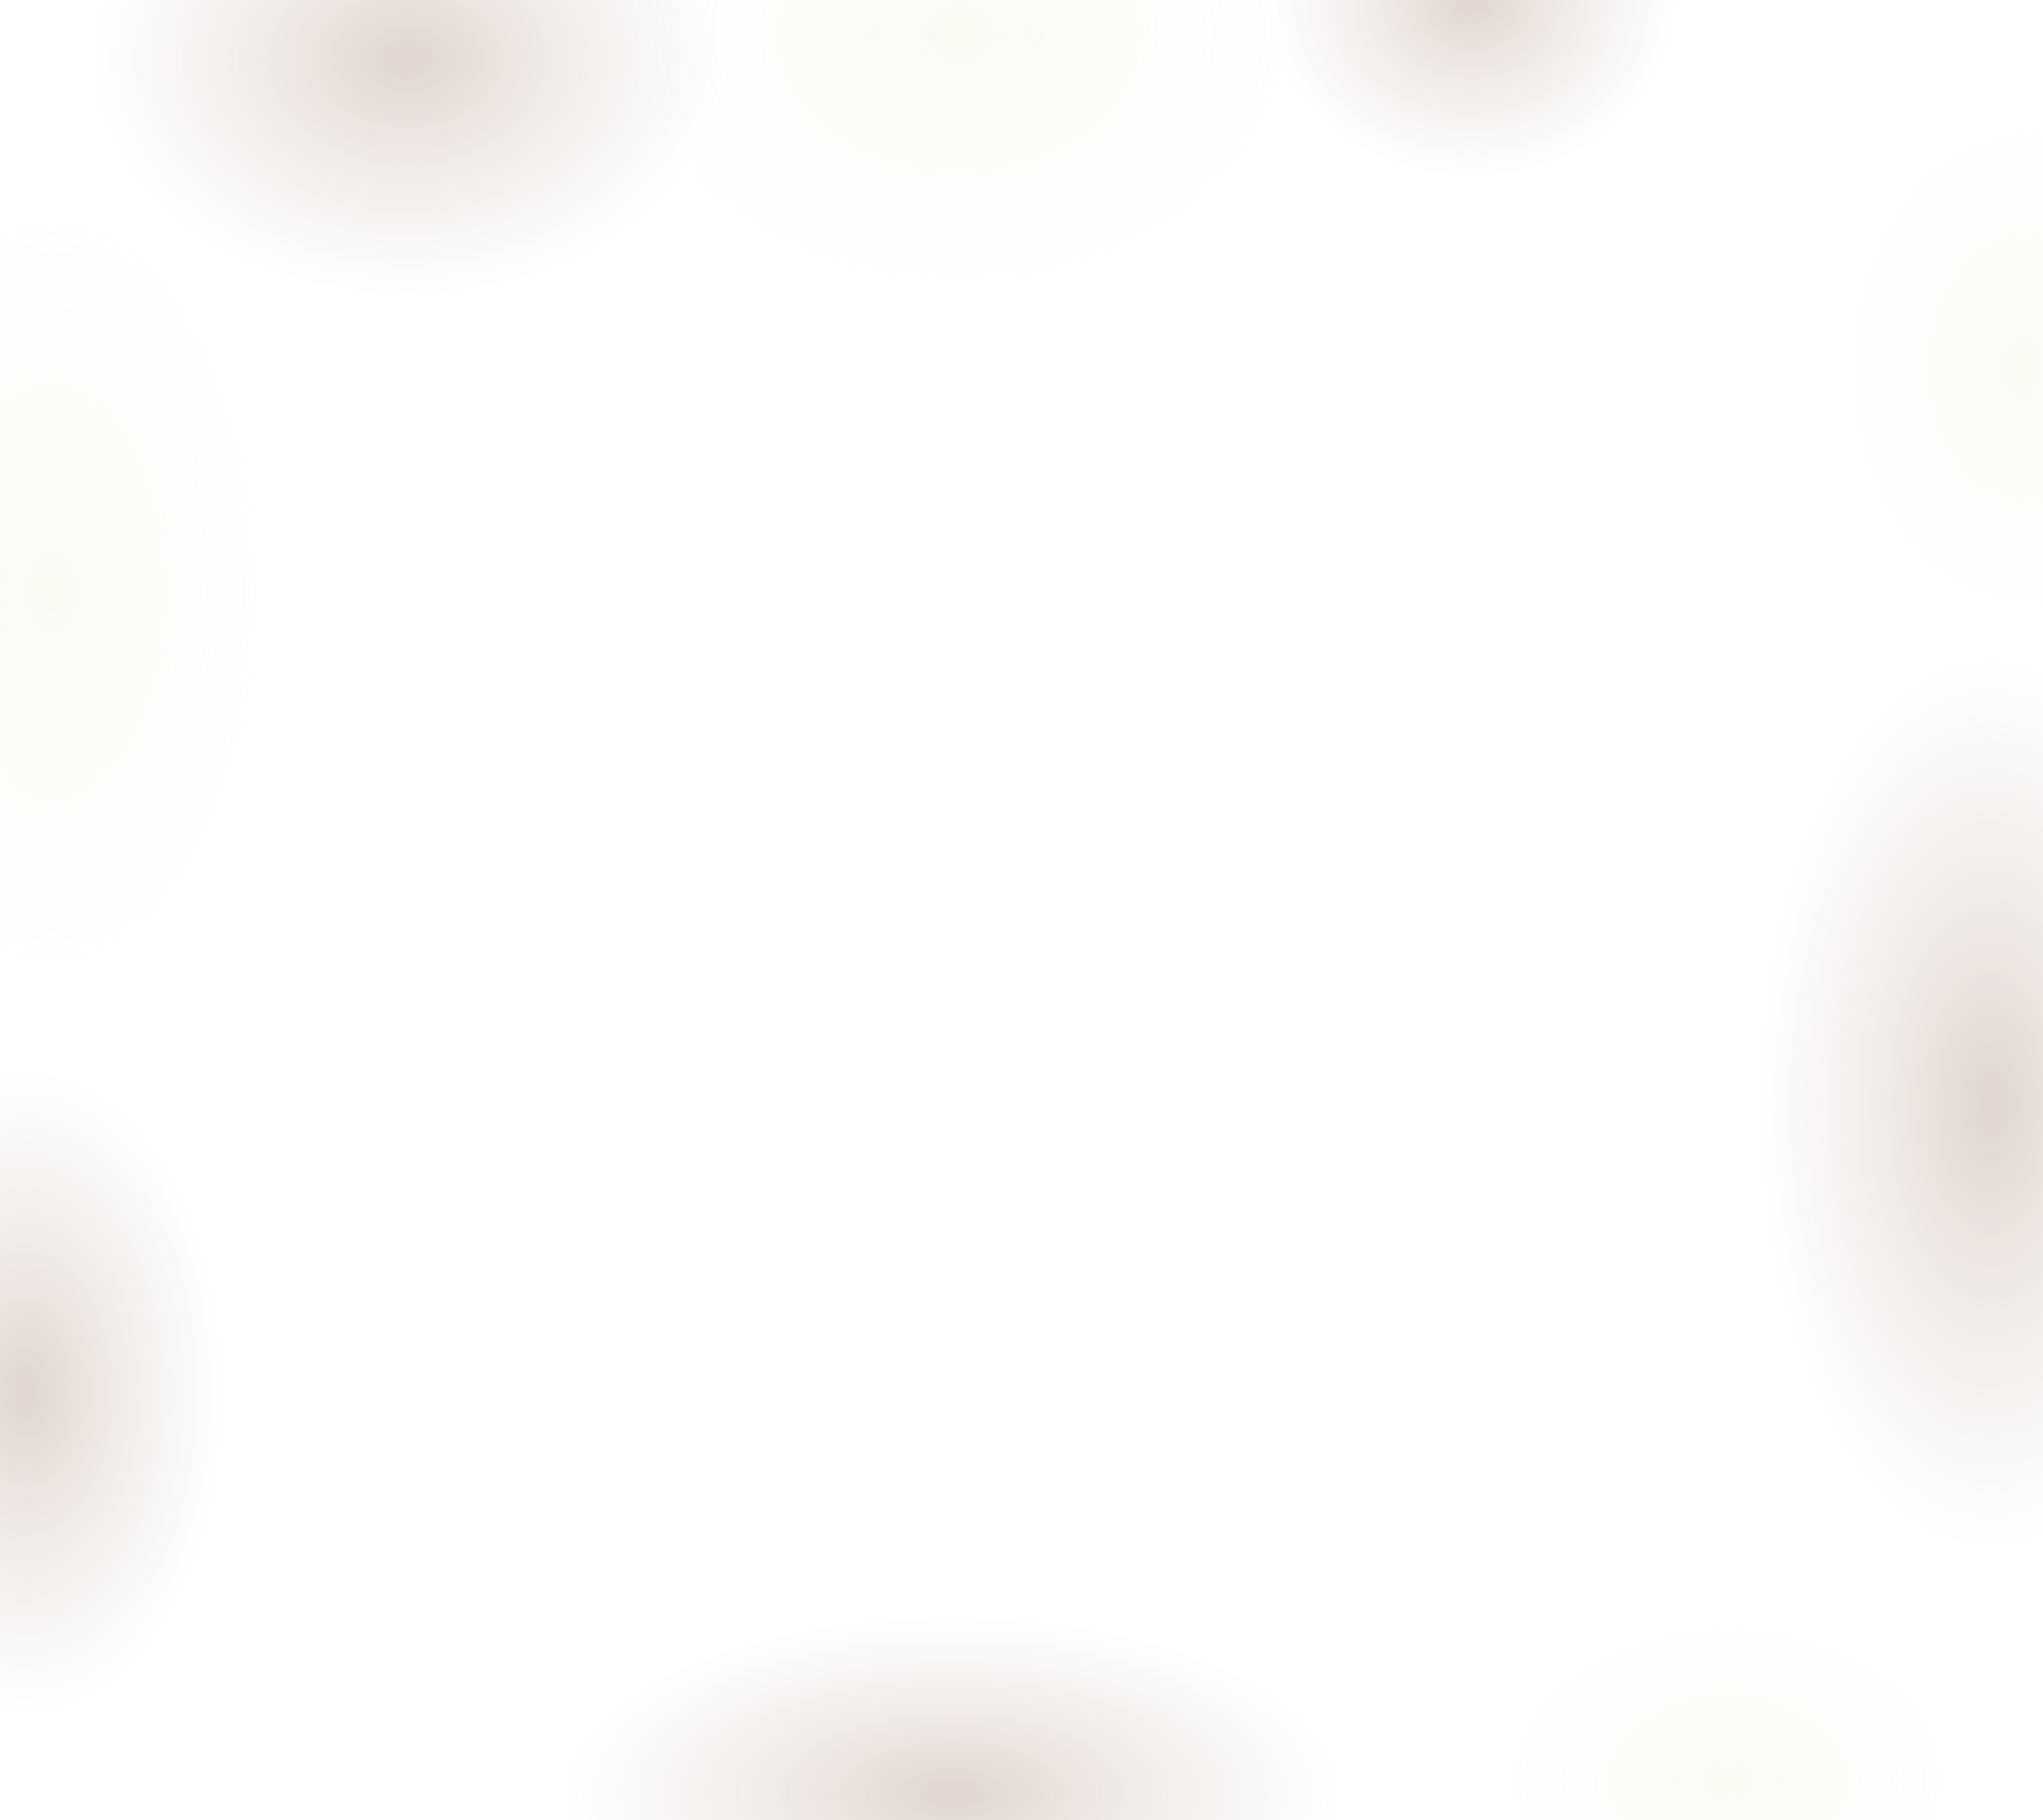
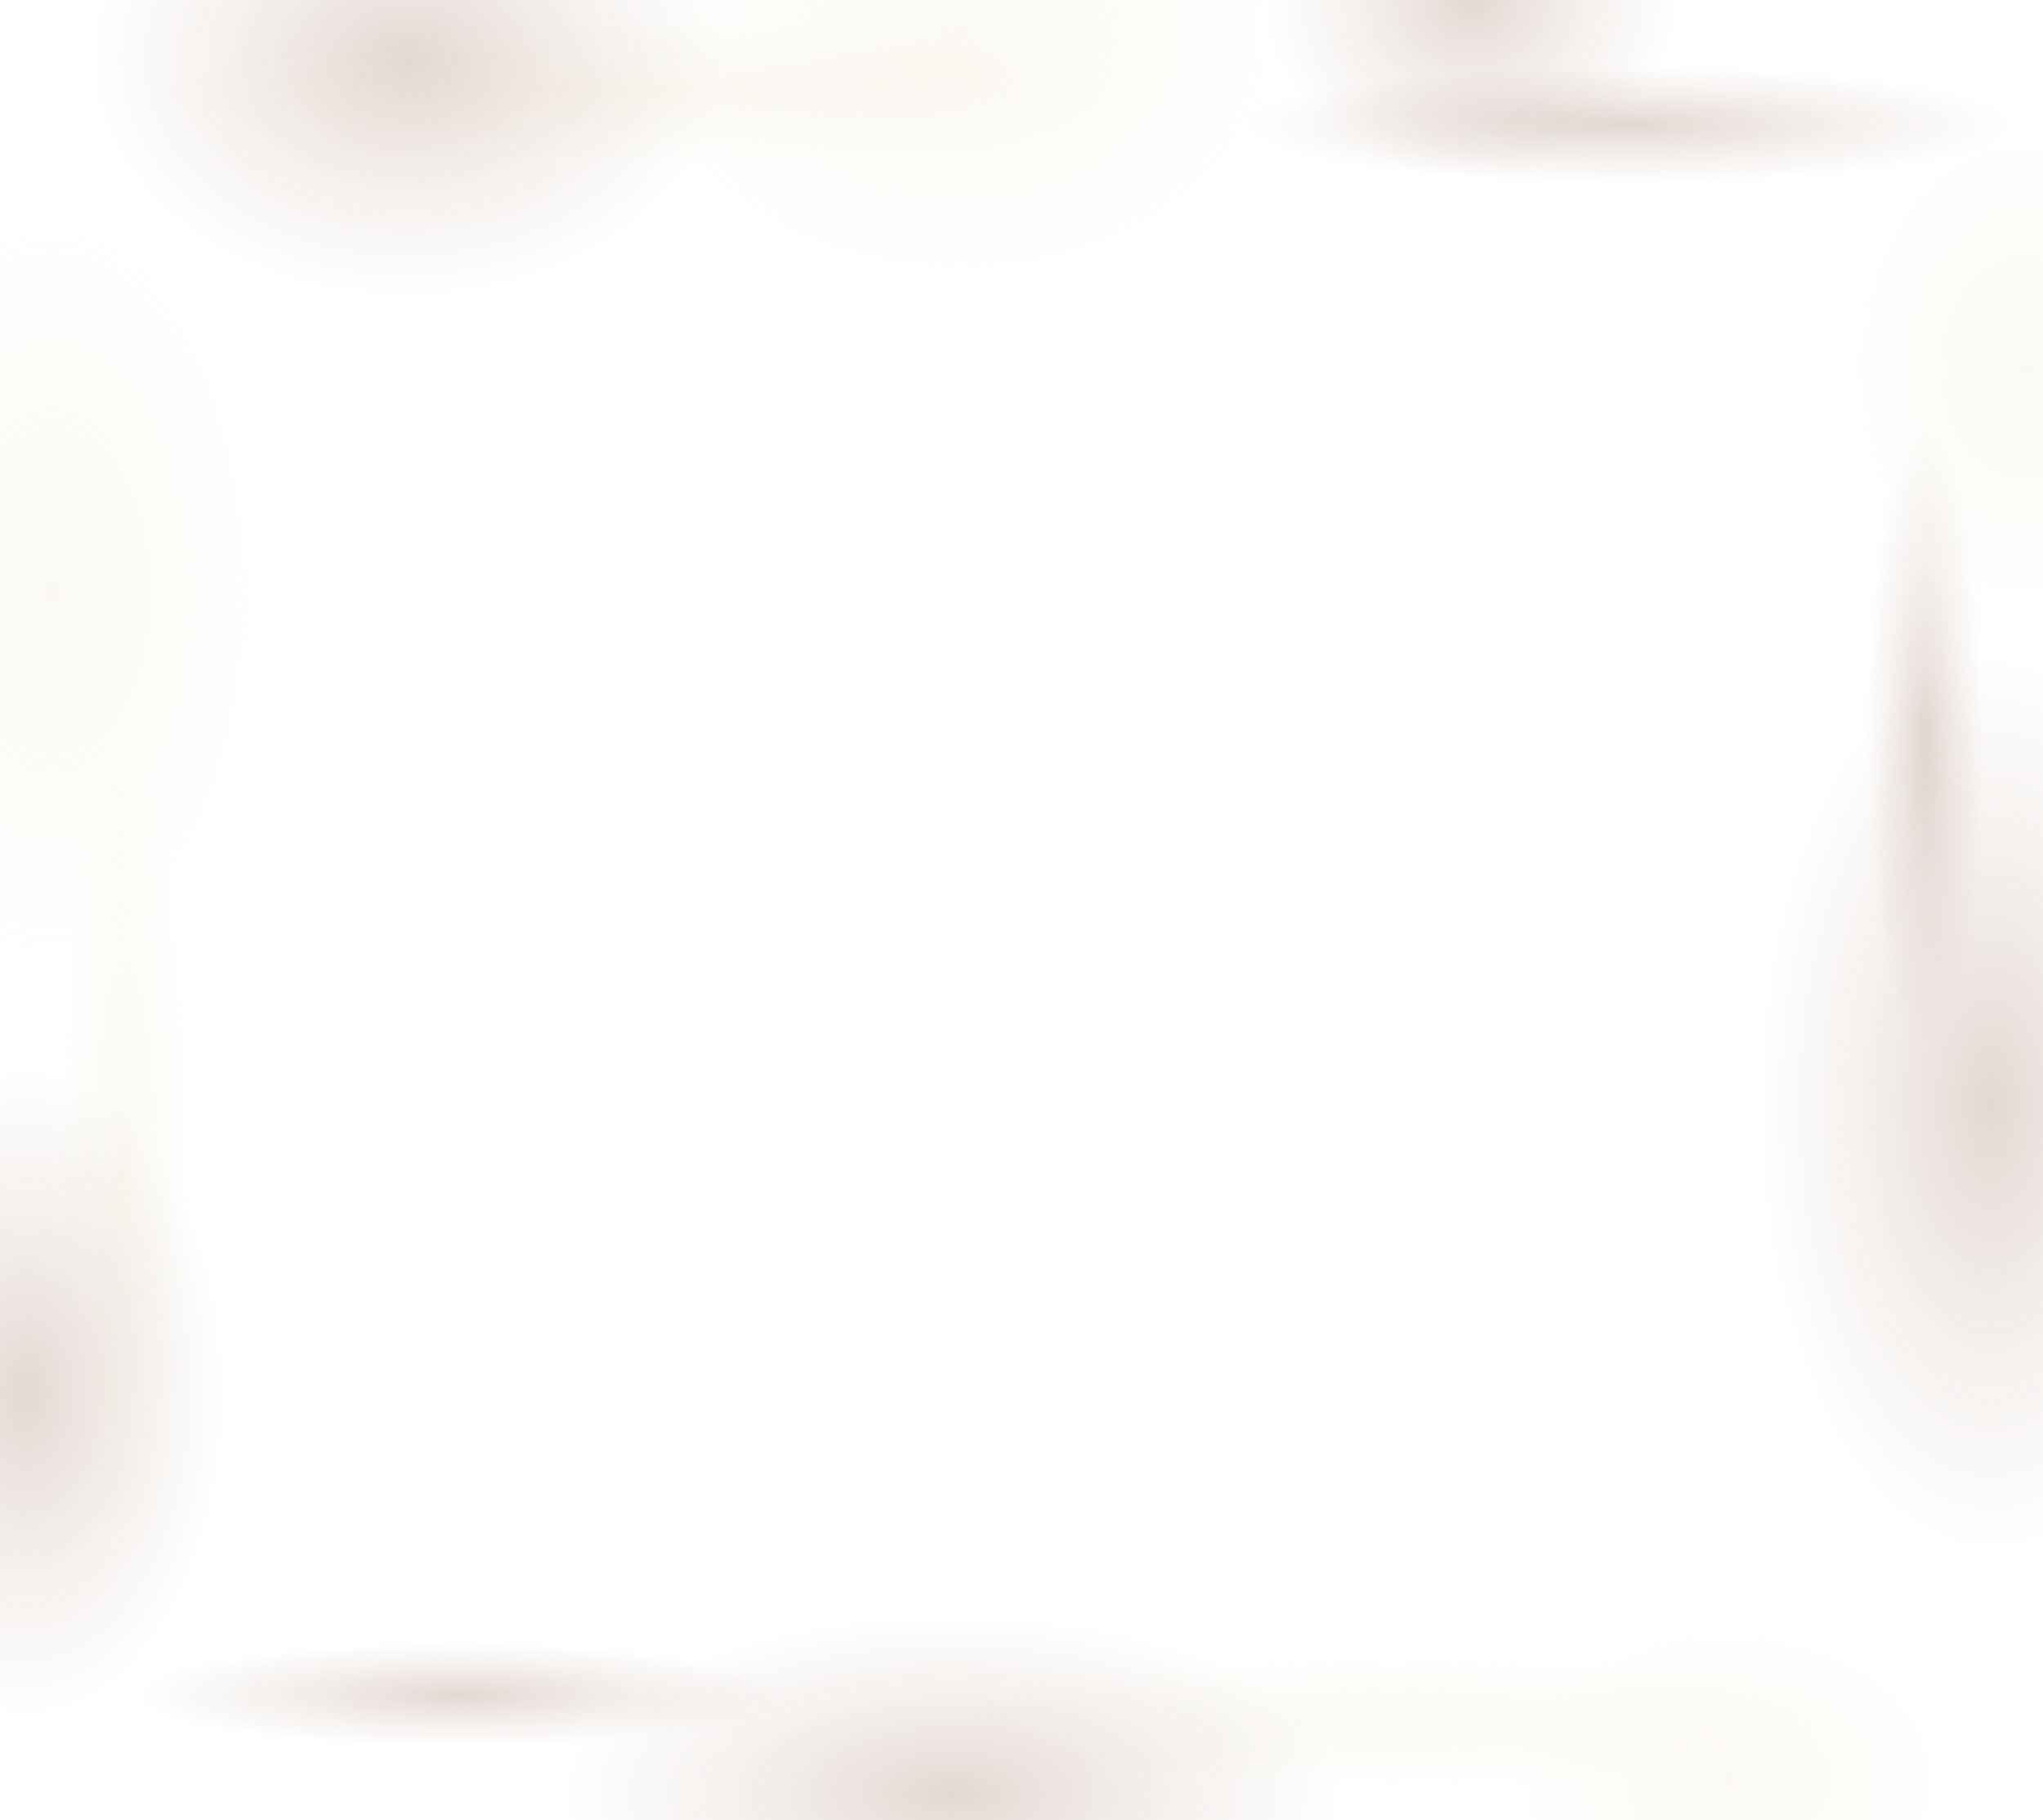
<svg xmlns="http://www.w3.org/2000/svg" width="311" height="277" viewBox="0 0 311 277" preserveAspectRatio="none">
  <defs>
    <radialGradient id="warm">
-       <stop stop-color="#78482b" stop-opacity=".23" />
-       <stop offset=".45" stop-color="#78482b" stop-opacity=".11" />
+       <stop stop-color="#78482b" stop-opacity=".21" />
+       <stop offset=".45" stop-color="#78482b" stop-opacity=".1" />
      <stop offset="1" stop-color="#78482b" stop-opacity="0" />
    </radialGradient>
    <radialGradient id="pale">
      <stop stop-color="#e7dab1" stop-opacity=".16" />
      <stop offset="1" stop-color="#e7dab1" stop-opacity="0" />
    </radialGradient>
  </defs>
  <ellipse fill="url(#warm)" cx="62" cy="9" rx="48" ry="36" />
  <ellipse fill="url(#warm)" cx="224" cy="0" rx="31" ry="27" />
  <ellipse fill="url(#warm)" cx="303" cy="168" rx="35" ry="68" />
  <ellipse fill="url(#warm)" cx="4" cy="212" rx="30" ry="49" />
  <ellipse fill="url(#warm)" cx="145" cy="273" rx="59" ry="27" />
  <ellipse fill="url(#pale)" cx="146" cy="5" rx="51" ry="39" />
  <ellipse fill="url(#pale)" cx="8" cy="90" rx="32" ry="58" />
  <ellipse fill="url(#pale)" cx="308" cy="56" rx="27" ry="37" />
  <ellipse fill="url(#pale)" cx="263" cy="271" rx="34" ry="24" />
+   <ellipse fill="url(#pale)" cx="96" cy="14" rx="74" ry="11" />
+   <ellipse fill="url(#warm)" cx="248" cy="19" rx="58" ry="9" />
+   <ellipse fill="url(#pale)" cx="19" cy="176" rx="10" ry="63" />
+   <ellipse fill="url(#warm)" cx="293" cy="112" rx="9" ry="47" />
+   <ellipse fill="url(#pale)" cx="212" cy="262" rx="66" ry="10" />
+   <ellipse fill="url(#warm)" cx="70" cy="258" rx="49" ry="8" />
</svg>
